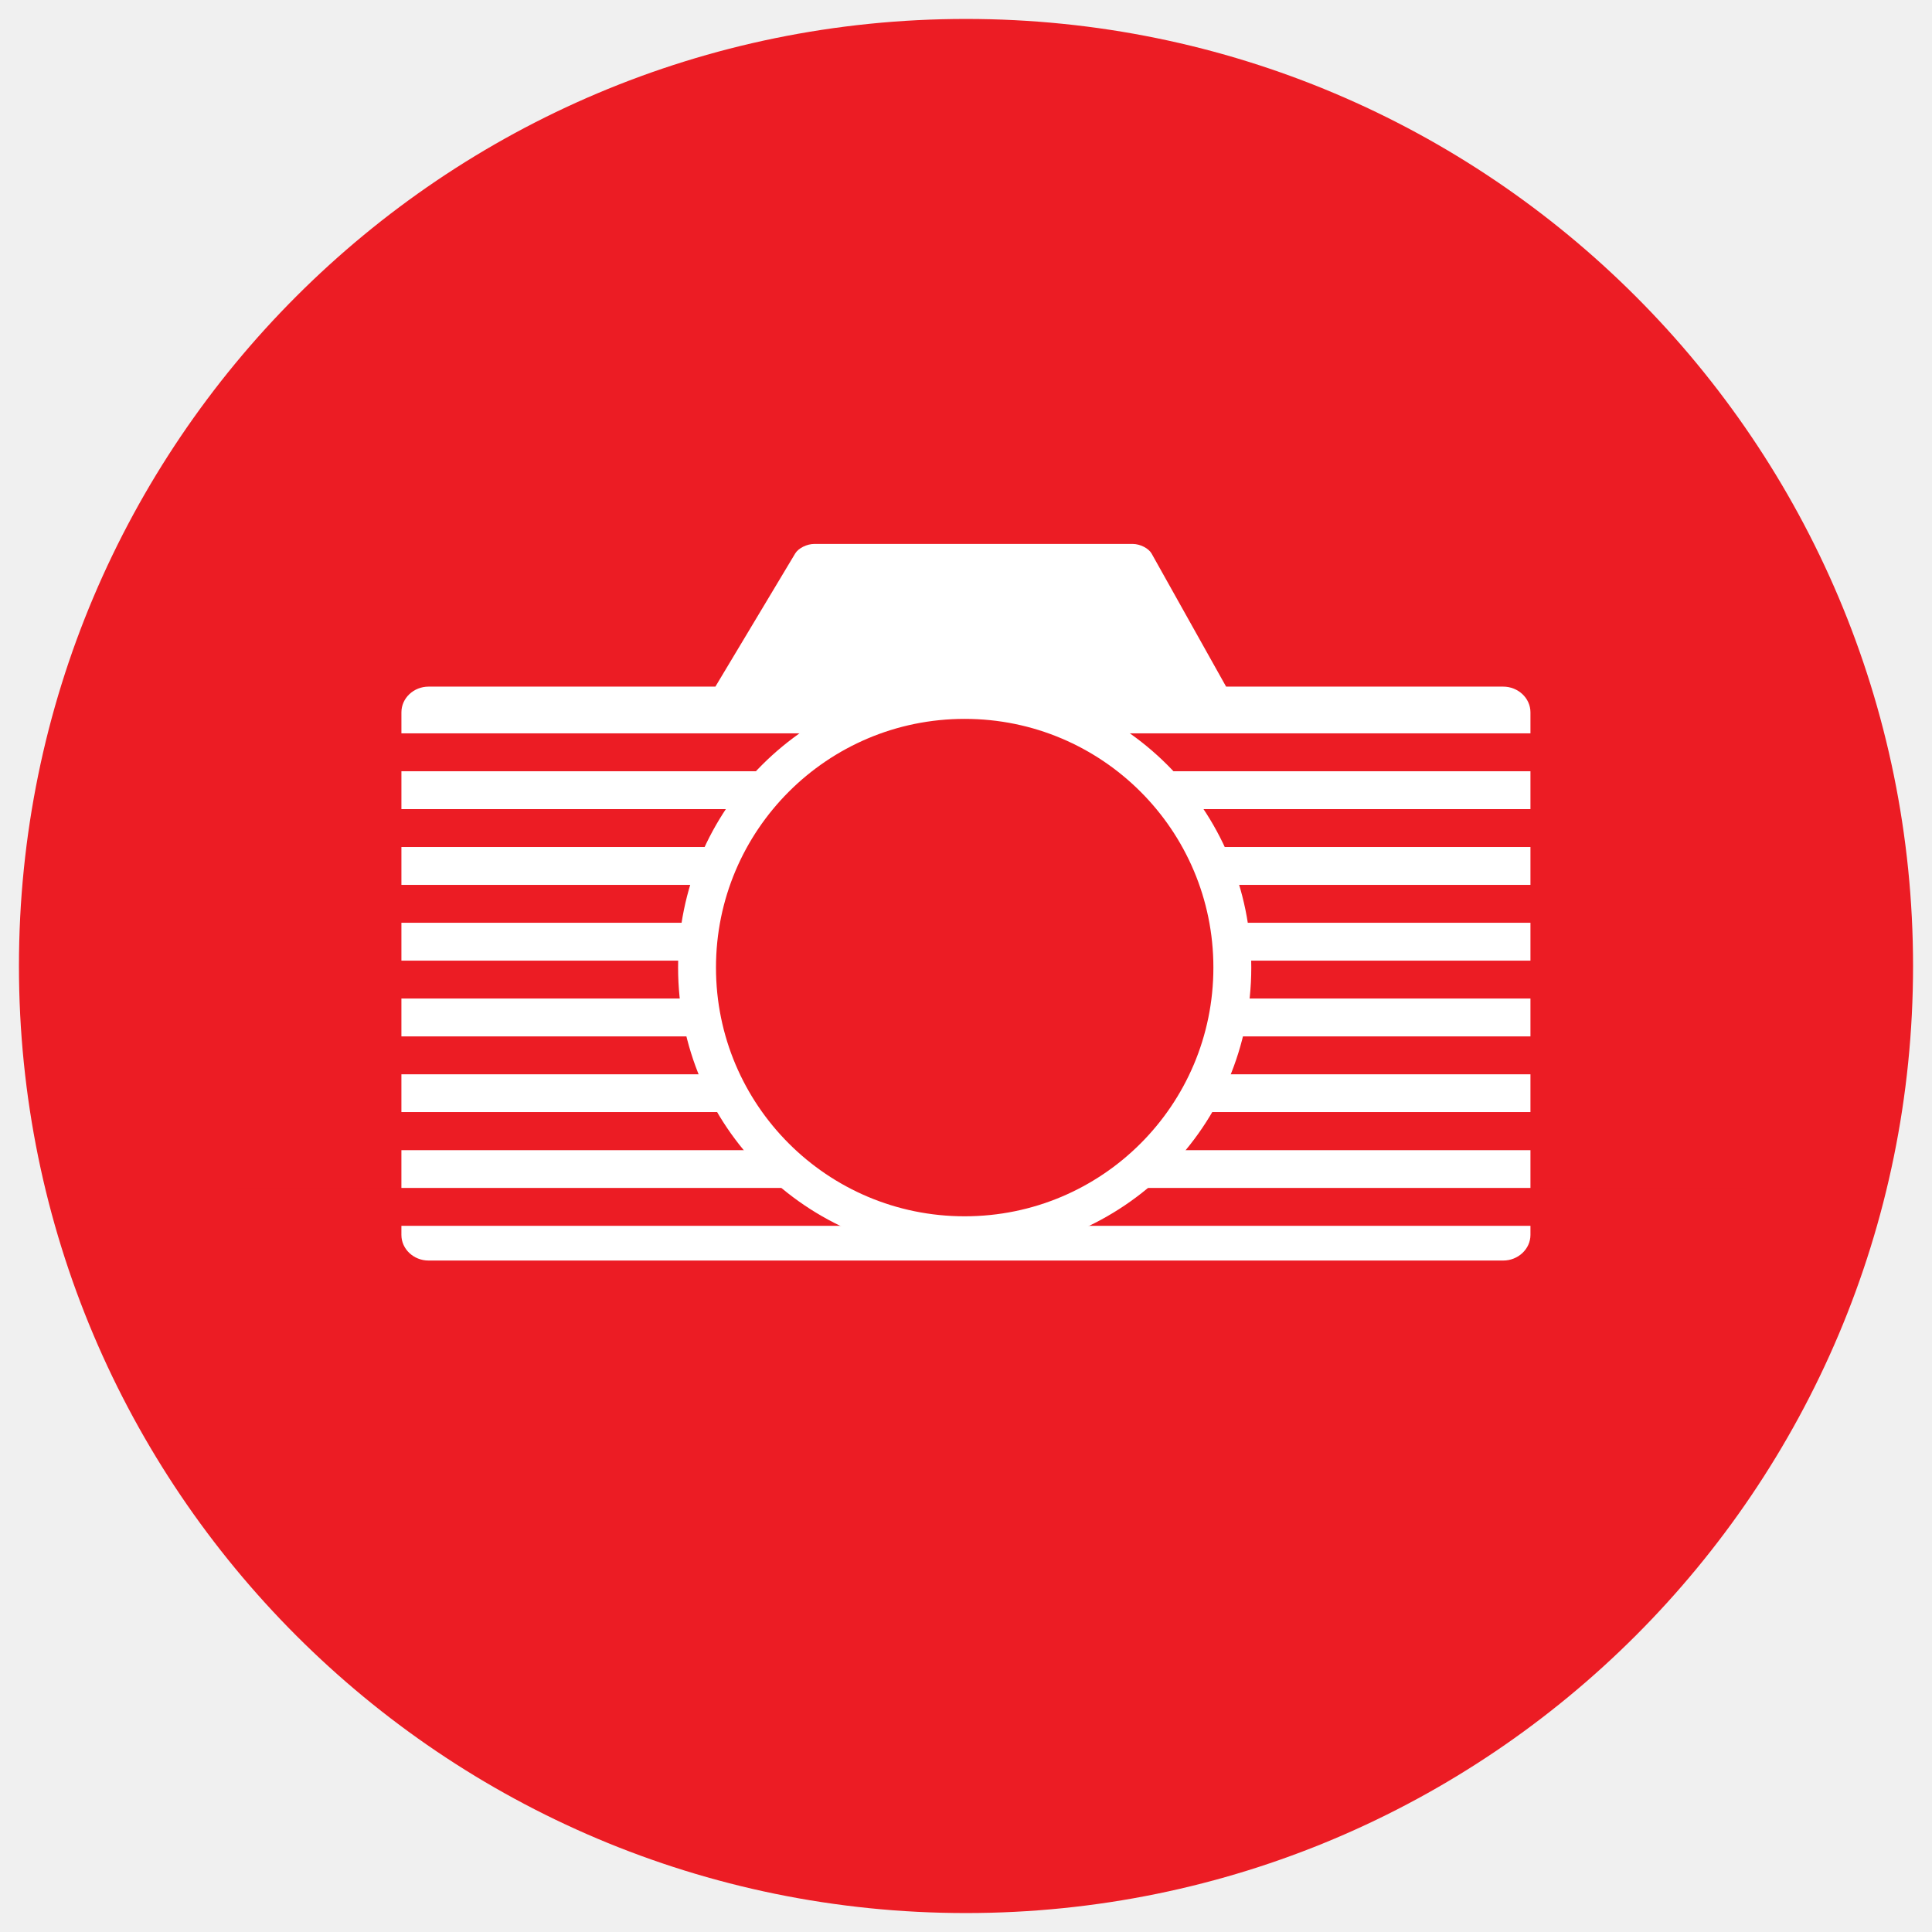
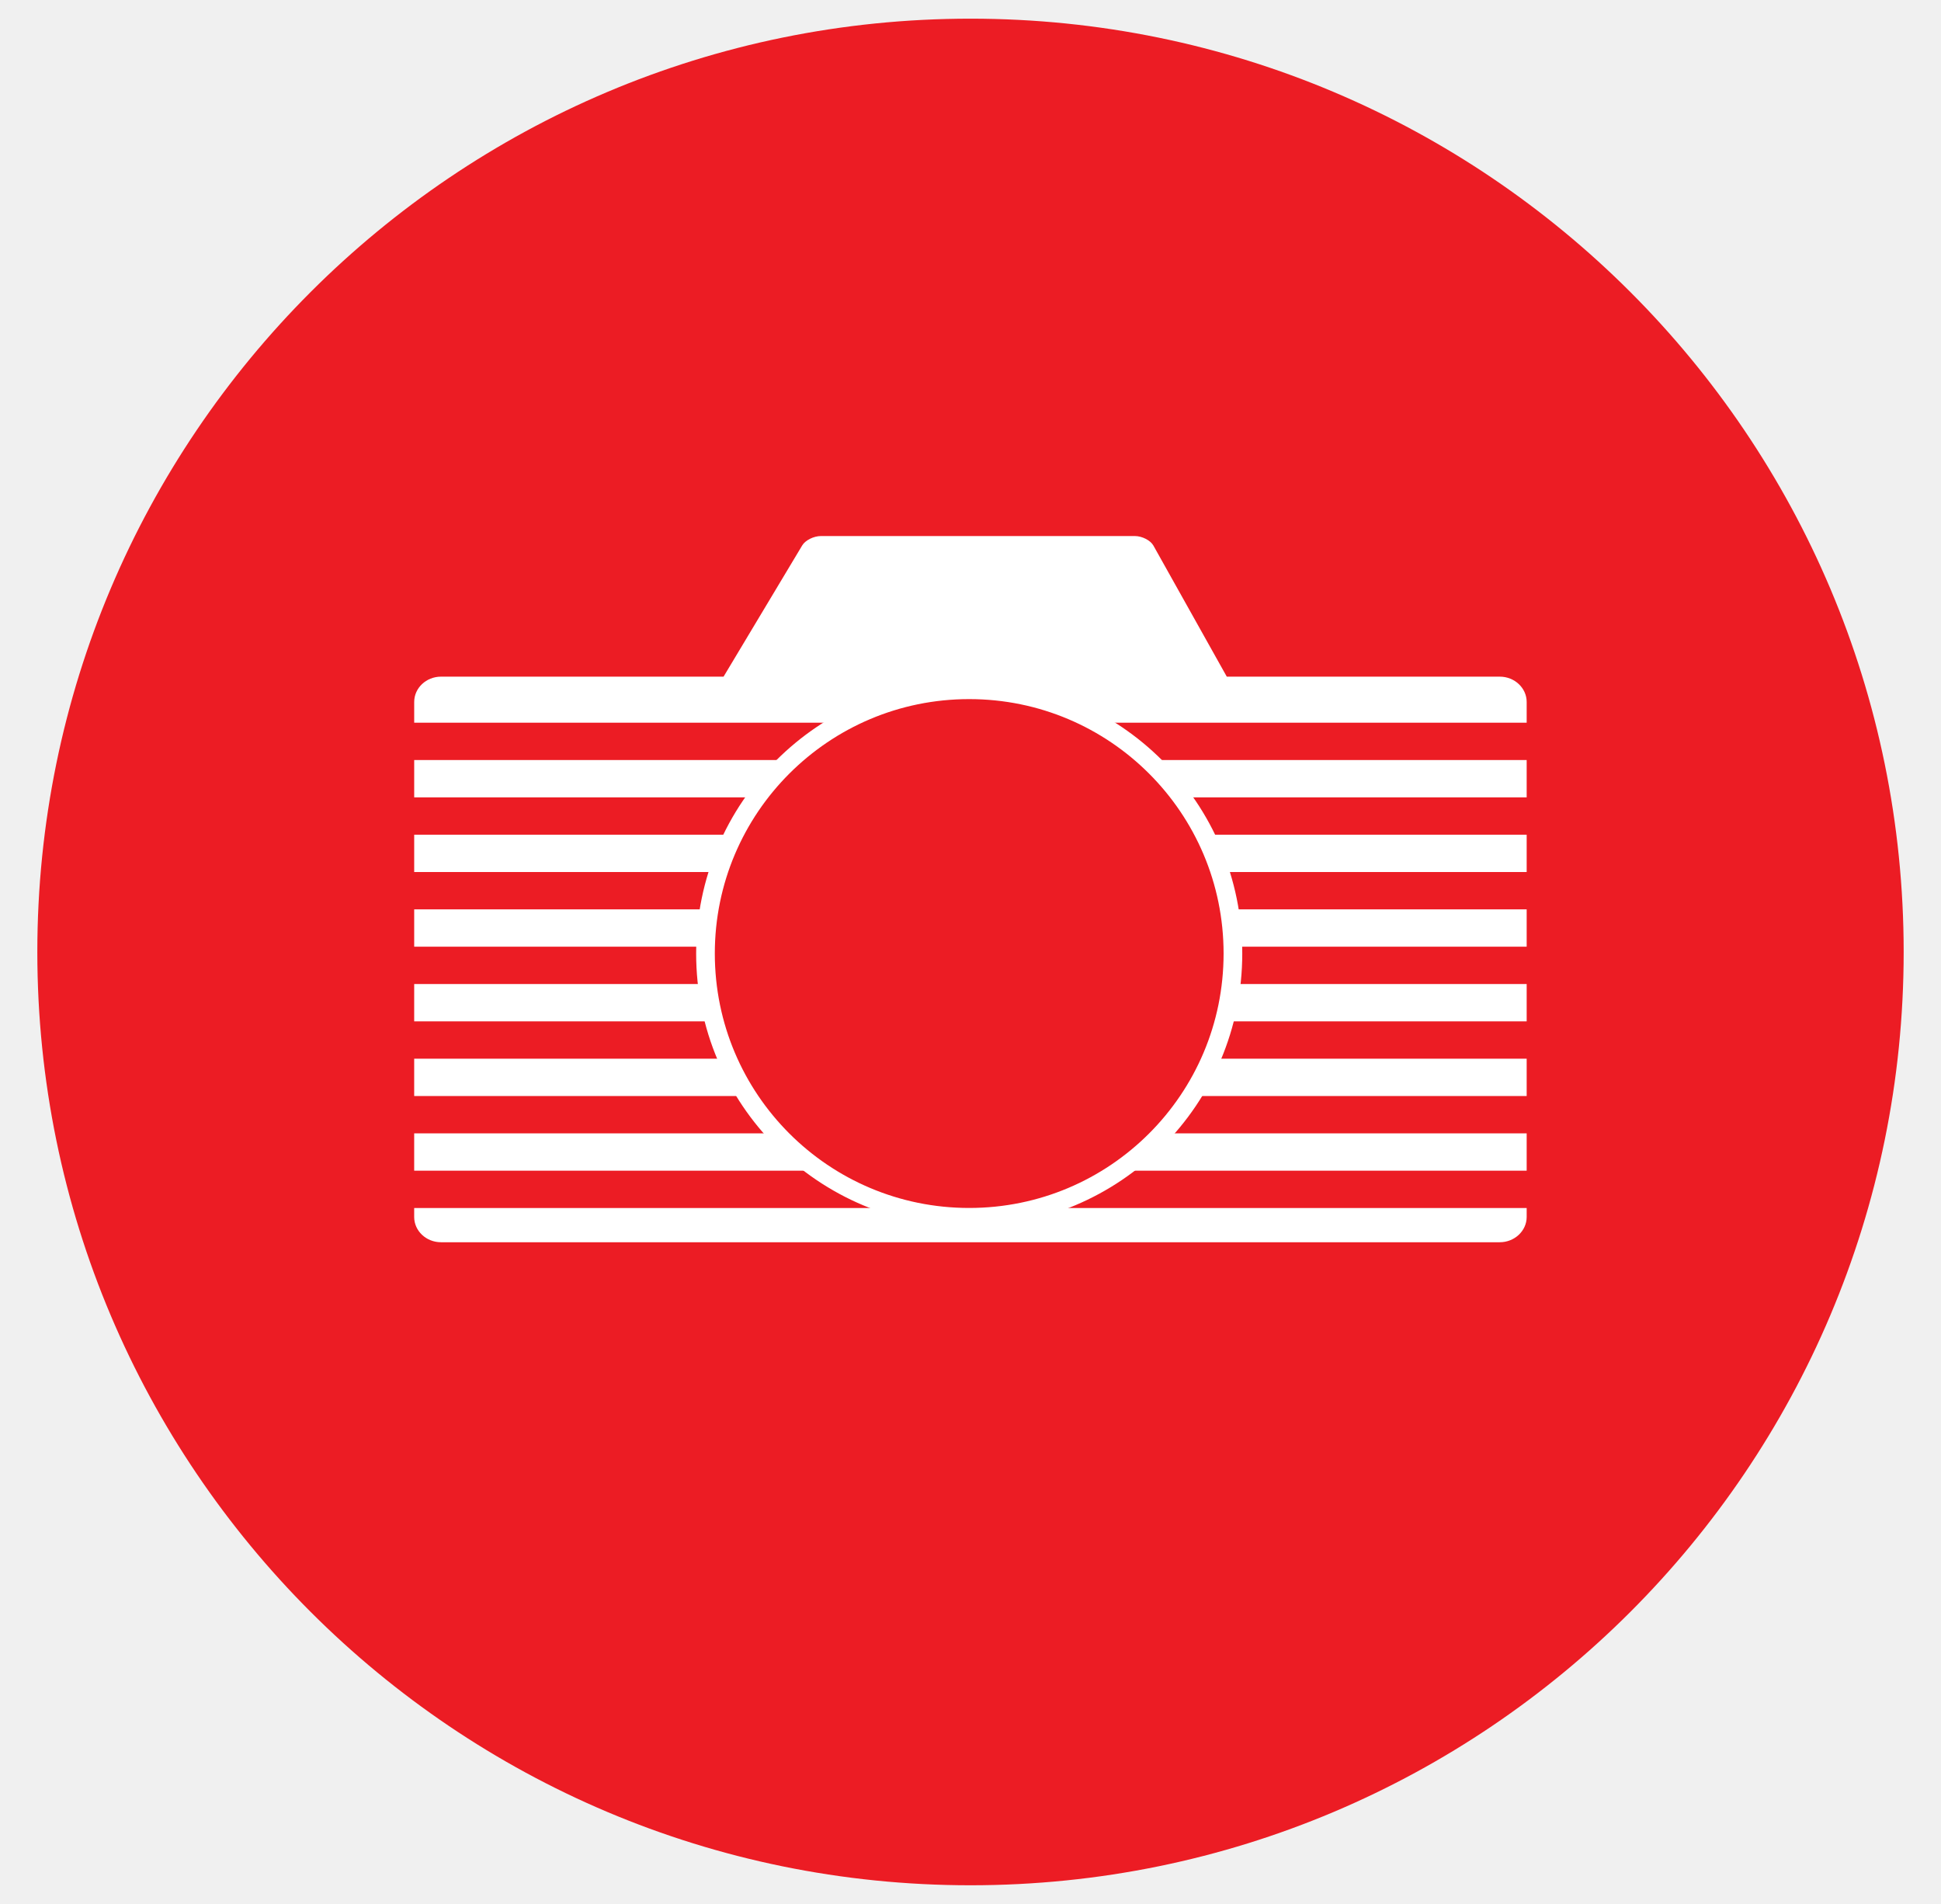
- <svg xmlns="http://www.w3.org/2000/svg" width="102px" height="102px" viewBox="0 0 102 102" version="1.1">
+ <svg xmlns="http://www.w3.org/2000/svg" width="104px" height="102px" viewBox="0 0 104 102" version="1.1">
  <defs />
  <g id="Page-1" stroke="none" stroke-width="1" fill="none" fill-rule="evenodd">
-     <g id="logo_wiki">
-       <g id="logo2" transform="translate(1, 1)">
+     <g id="logo_wiki.svg">
+       <g id="logo_wiki" transform="translate(2, 1)">
        <rect id="Rectangle-2" fill="#EC1C24" fill-rule="nonzero" x="0" y="0" width="100" height="100" rx="50" />
        <g id="Group" transform="translate(11.41304, 27.71739)">
          <g id="logo">
            <g id="camera">
              <path d="M25.356,7.533 L29.571,0.501 C29.736,0.225 30.186,0 30.577,0 L47.389,0 C47.781,0 48.229,0.23 48.385,0.507 L52.319,7.533 L66.948,7.533 C67.739,7.533 68.387,8.143 68.387,8.888 L68.387,36.48 C68.387,37.224 67.737,37.833 66.948,37.833 L10.214,37.833 C9.422,37.833 8.779,37.224 8.779,36.48 L8.78,8.888 C8.78,8.142 9.424,7.533 10.215,7.533 L25.356,7.533 Z" id="Combined-Shape" fill="#FFFFFF" fill-rule="nonzero" />
              <path d="M0.479,11 L78.304,11" id="Line" stroke="#EC1C24" stroke-width="2" stroke-linecap="square" />
              <path d="M0.641,15 L78.466,15" id="Line-Copy" stroke="#EC1C24" stroke-width="2" stroke-linecap="square" />
              <path d="M0.641,19 L78.466,19" id="Line-Copy-2" stroke="#EC1C24" stroke-width="2" stroke-linecap="square" />
              <path d="M0,23 L77.825,23" id="Line-Copy-4" stroke="#EC1C24" stroke-width="2" stroke-linecap="square" />
              <path d="M1,27 L78.825,27" id="Line-Copy-5" stroke="#EC1C24" stroke-width="2" stroke-linecap="square" />
-               <path d="M1,31 L78.825,31" id="Line-Copy-5-Copy" stroke="#EC1C24" stroke-width="2" stroke-linecap="square" />
+               <path d="M1,30 L78.825,30" id="Line-Copy-5-Copy" stroke-linecap="square" />
              <path d="M1,31 L78.825,31" id="Line-Copy-6" stroke="#EC1C24" stroke-width="2" stroke-linecap="square" />
              <path d="M1,35 L78.825,35" id="Line-Copy-6-Copy" stroke="#EC1C24" stroke-width="2" stroke-linecap="square" />
-               <path d="M38.516,36.497 C30.714,36.497 24.387,30.177 24.387,22.365 C24.387,14.562 30.714,8.236 38.516,8.236 C46.324,8.236 52.648,14.563 52.648,22.365 C52.648,30.178 46.323,36.497 38.516,36.497 Z" id="red_lens" stroke="#FFFFFF" stroke-width="2" fill="#EC1C24" fill-rule="nonzero" />
+               <path d="M38.516,36.497 C30.714,36.497 24.387,30.177 24.387,22.365 C24.387,14.562 30.714,8.236 38.516,8.236 C46.324,8.236 52.648,14.563 52.648,22.365 C52.648,30.178 46.323,36.497 38.516,36.497 Z" id="red_lens" stroke="#FFFFFF" fill="#EC1C24" fill-rule="nonzero" />
            </g>
          </g>
        </g>
      </g>
    </g>
  </g>
</svg>
